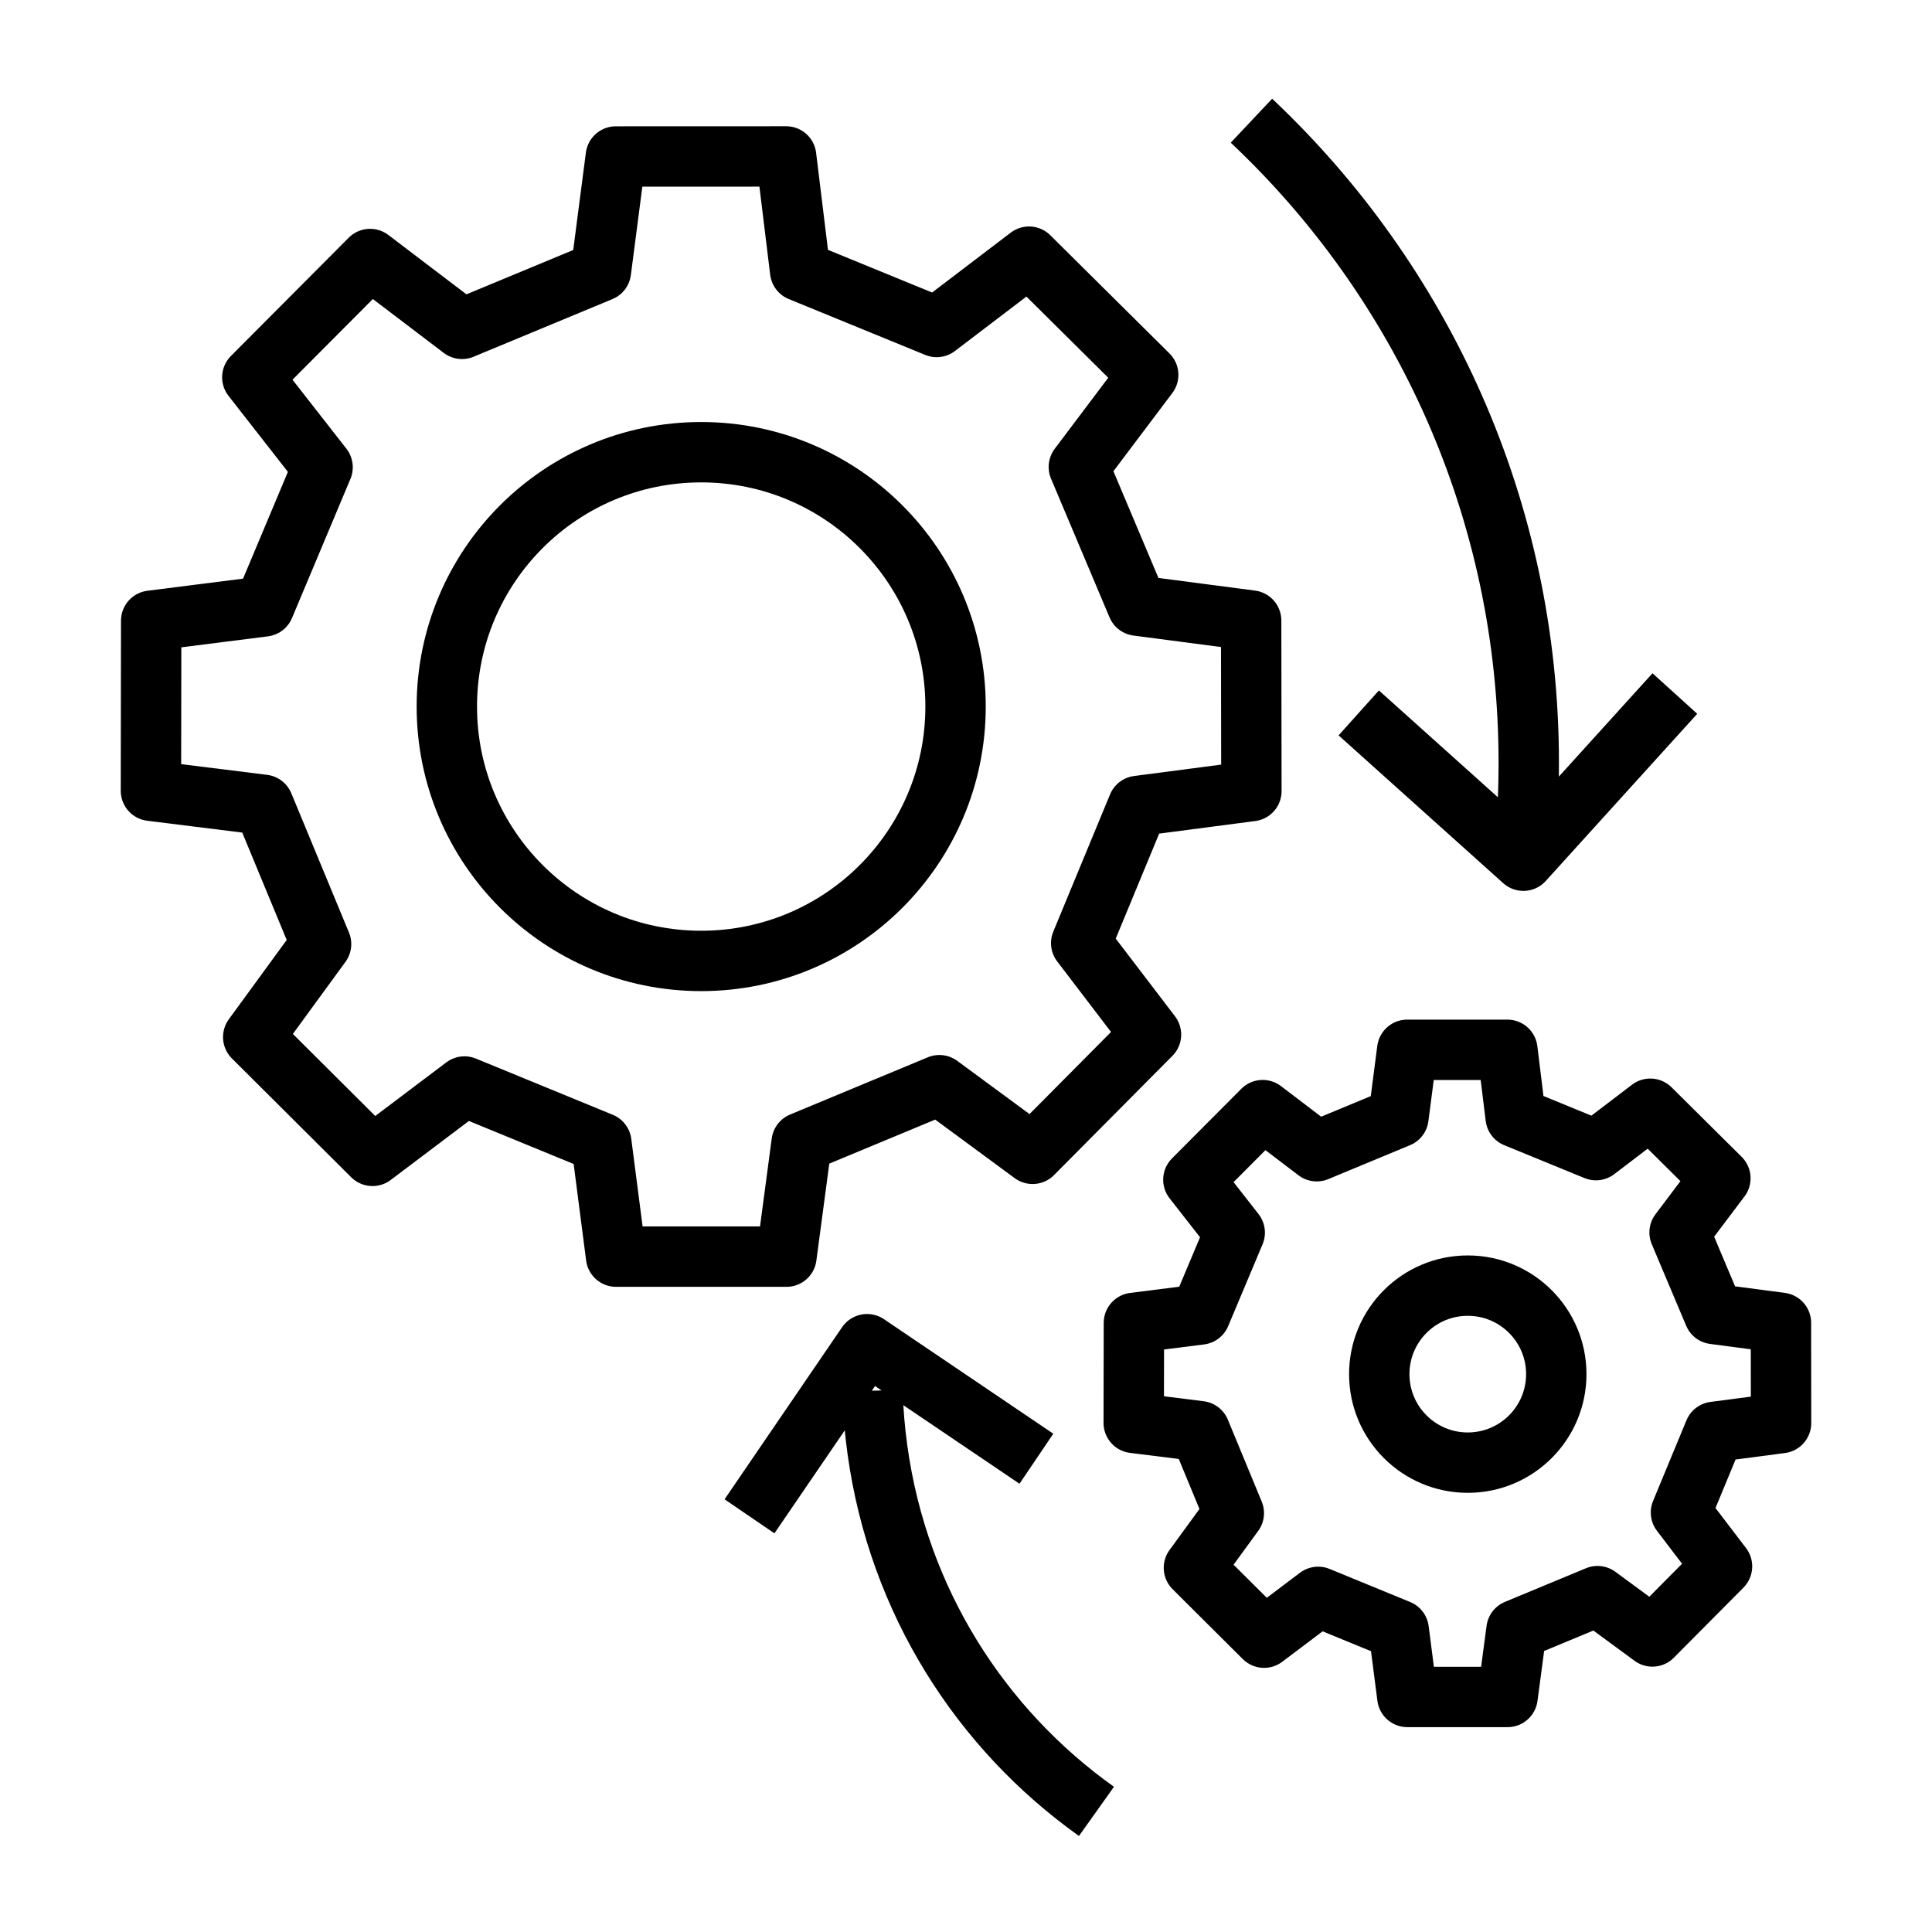
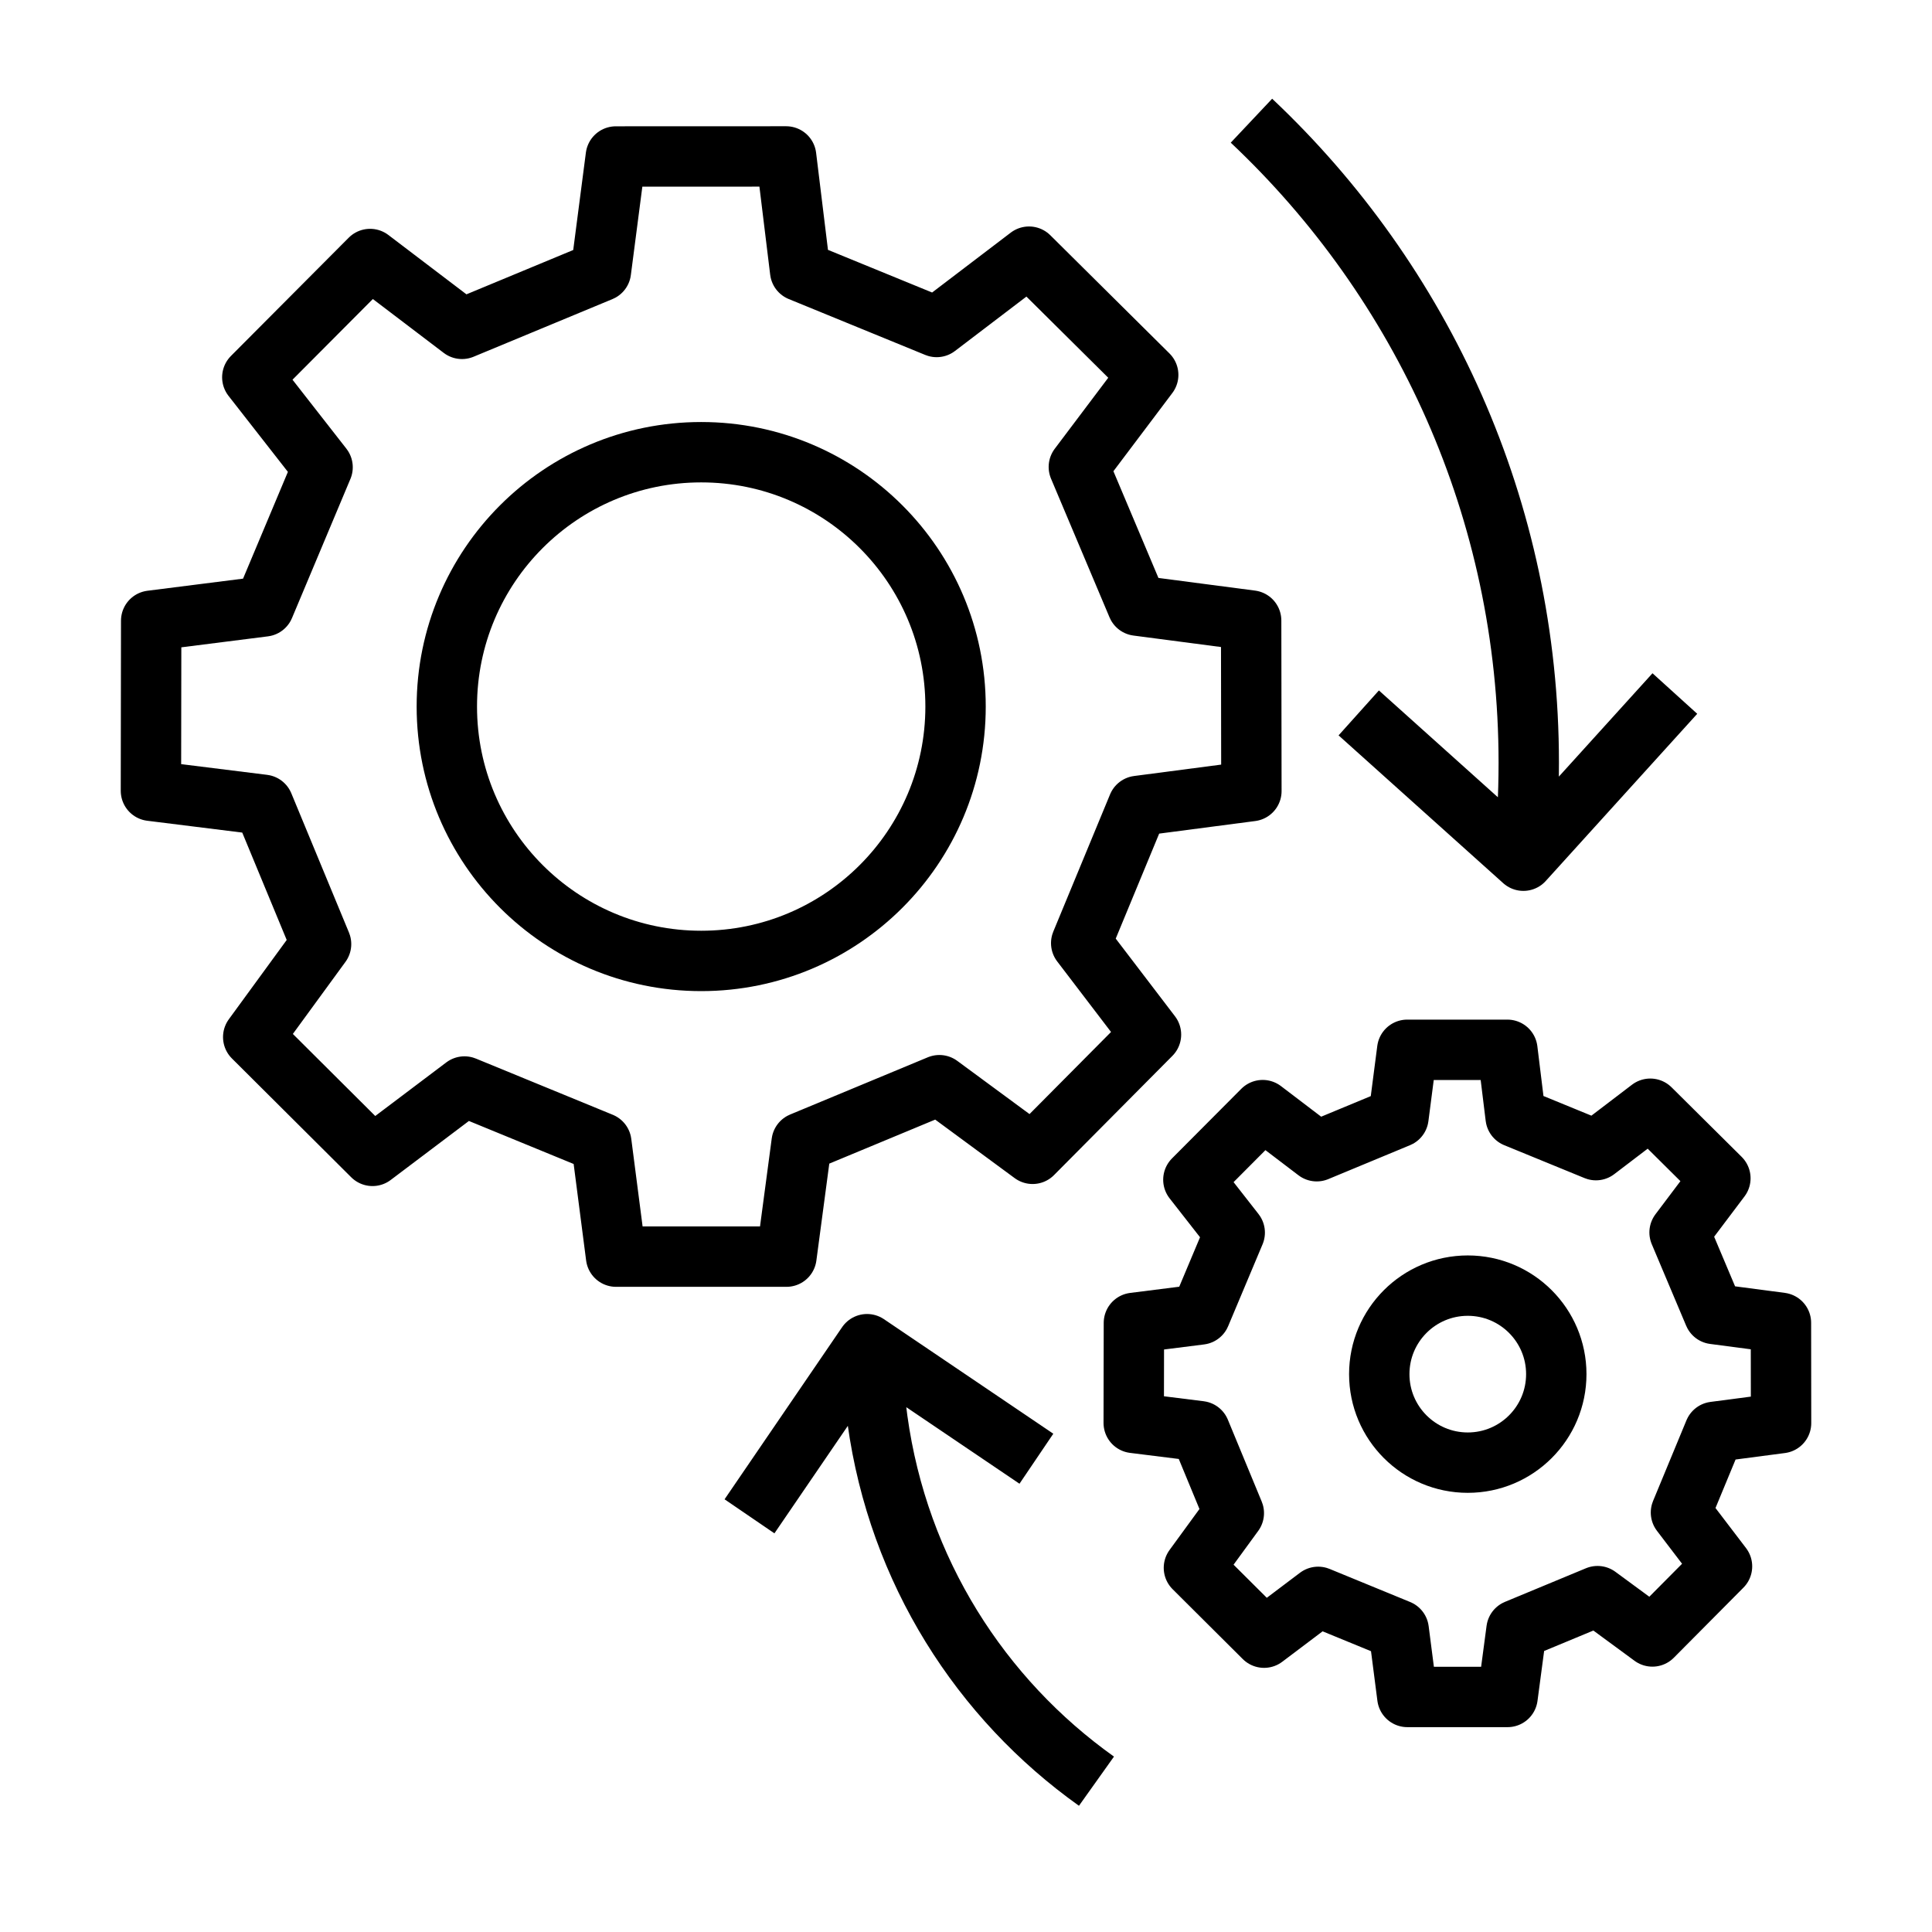
<svg xmlns="http://www.w3.org/2000/svg" viewBox="0 0 32 32" stroke="#000" fill="none" stroke-linejoin="round" stroke-miterlimit="10">
  <circle cx="11.614" cy="11.703" r="4.213" />
  <circle cx="24.311" cy="22.76" r="1.466" />
-   <path d="M17.869 7.734l1.149-1.525-1.974-1.958-1.53 1.165-2.261-.926-.232-1.899-2.821.001-.247 1.9-2.301.955L6.13 4.29    4.179 6.249l1.164 1.49-.968 2.305-1.871.237-.004 2.817 1.863.232.955 2.307-1.124 1.54 1.976 1.968 1.523-1.149     2.267.931.244 1.887h2.822l.252-1.892 2.281-.948 1.544 1.137 1.961-1.975-1.156-1.515.94-2.272 1.879-.246-.004-2.825    -1.885-.247zM27.819 20.413l.676-.897-1.161-1.152-.9.686-1.33-.545-.137-1.117h-1.659l-.145 1.118-1.354.562-.895-.681    -1.148 1.153.685.876-.57 1.356-1.1.139-.003 1.657 1.097.137.561 1.357-.661.906 1.162 1.157.896-.676 1.334.548.143     1.11h1.66l.148-1.113 1.342-.557.909.668 1.153-1.161-.68-.892.553-1.336 1.105-.145-.002-1.661-1.109-.146zM25.232     14.256c.06-.533.089-1.074.089-1.623 0-4.191-1.765-7.97-4.593-10.634M22.505 11.808l2.727 2.448 2.509-2.769M14.452     23.034c.008.324.035.65.081.979.346 2.509 1.715 4.627 3.628 5.989M17.166 24.161l-2.805-1.897-1.947 2.851" />
+   <path d="M17.869 7.734l1.149-1.525-1.974-1.958-1.53 1.165-2.261-.926-.232-1.899-2.821.001-.247 1.9-2.301.955L6.13 4.29    4.179 6.249l1.164 1.49-.968 2.305-1.871.237-.004 2.817 1.863.232.955 2.307-1.124 1.54 1.976 1.968 1.523-1.149     2.267.931.244 1.887h2.822l.252-1.892 2.281-.948 1.544 1.137 1.961-1.975-1.156-1.515.94-2.272 1.879-.246-.004-2.825    -1.885-.247zM27.819 20.413l.676-.897-1.161-1.152-.9.686-1.33-.545-.137-1.117h-1.659l-.145 1.118-1.354.562-.895-.681    -1.148 1.153.685.876-.57 1.356-1.1.139-.003 1.657 1.097.137.561 1.357-.661.906 1.162 1.157.896-.676 1.334.548.143     1.11h1.66l.148-1.113 1.342-.557.909.668 1.153-1.161-.68-.892.553-1.336 1.105-.145-.002-1.661-1.109-.146zM25.232     14.256c.06-.533.089-1.074.089-1.623 0-4.191-1.765-7.97-4.593-10.634M22.505 11.808l2.727 2.448 2.509-2.769M14.452     22.534c.008.324.035.65.081.979.346 2.509 1.715 4.627 3.628 5.989M17.166 24.161l-2.805-1.897-1.947 2.851" />
</svg>
